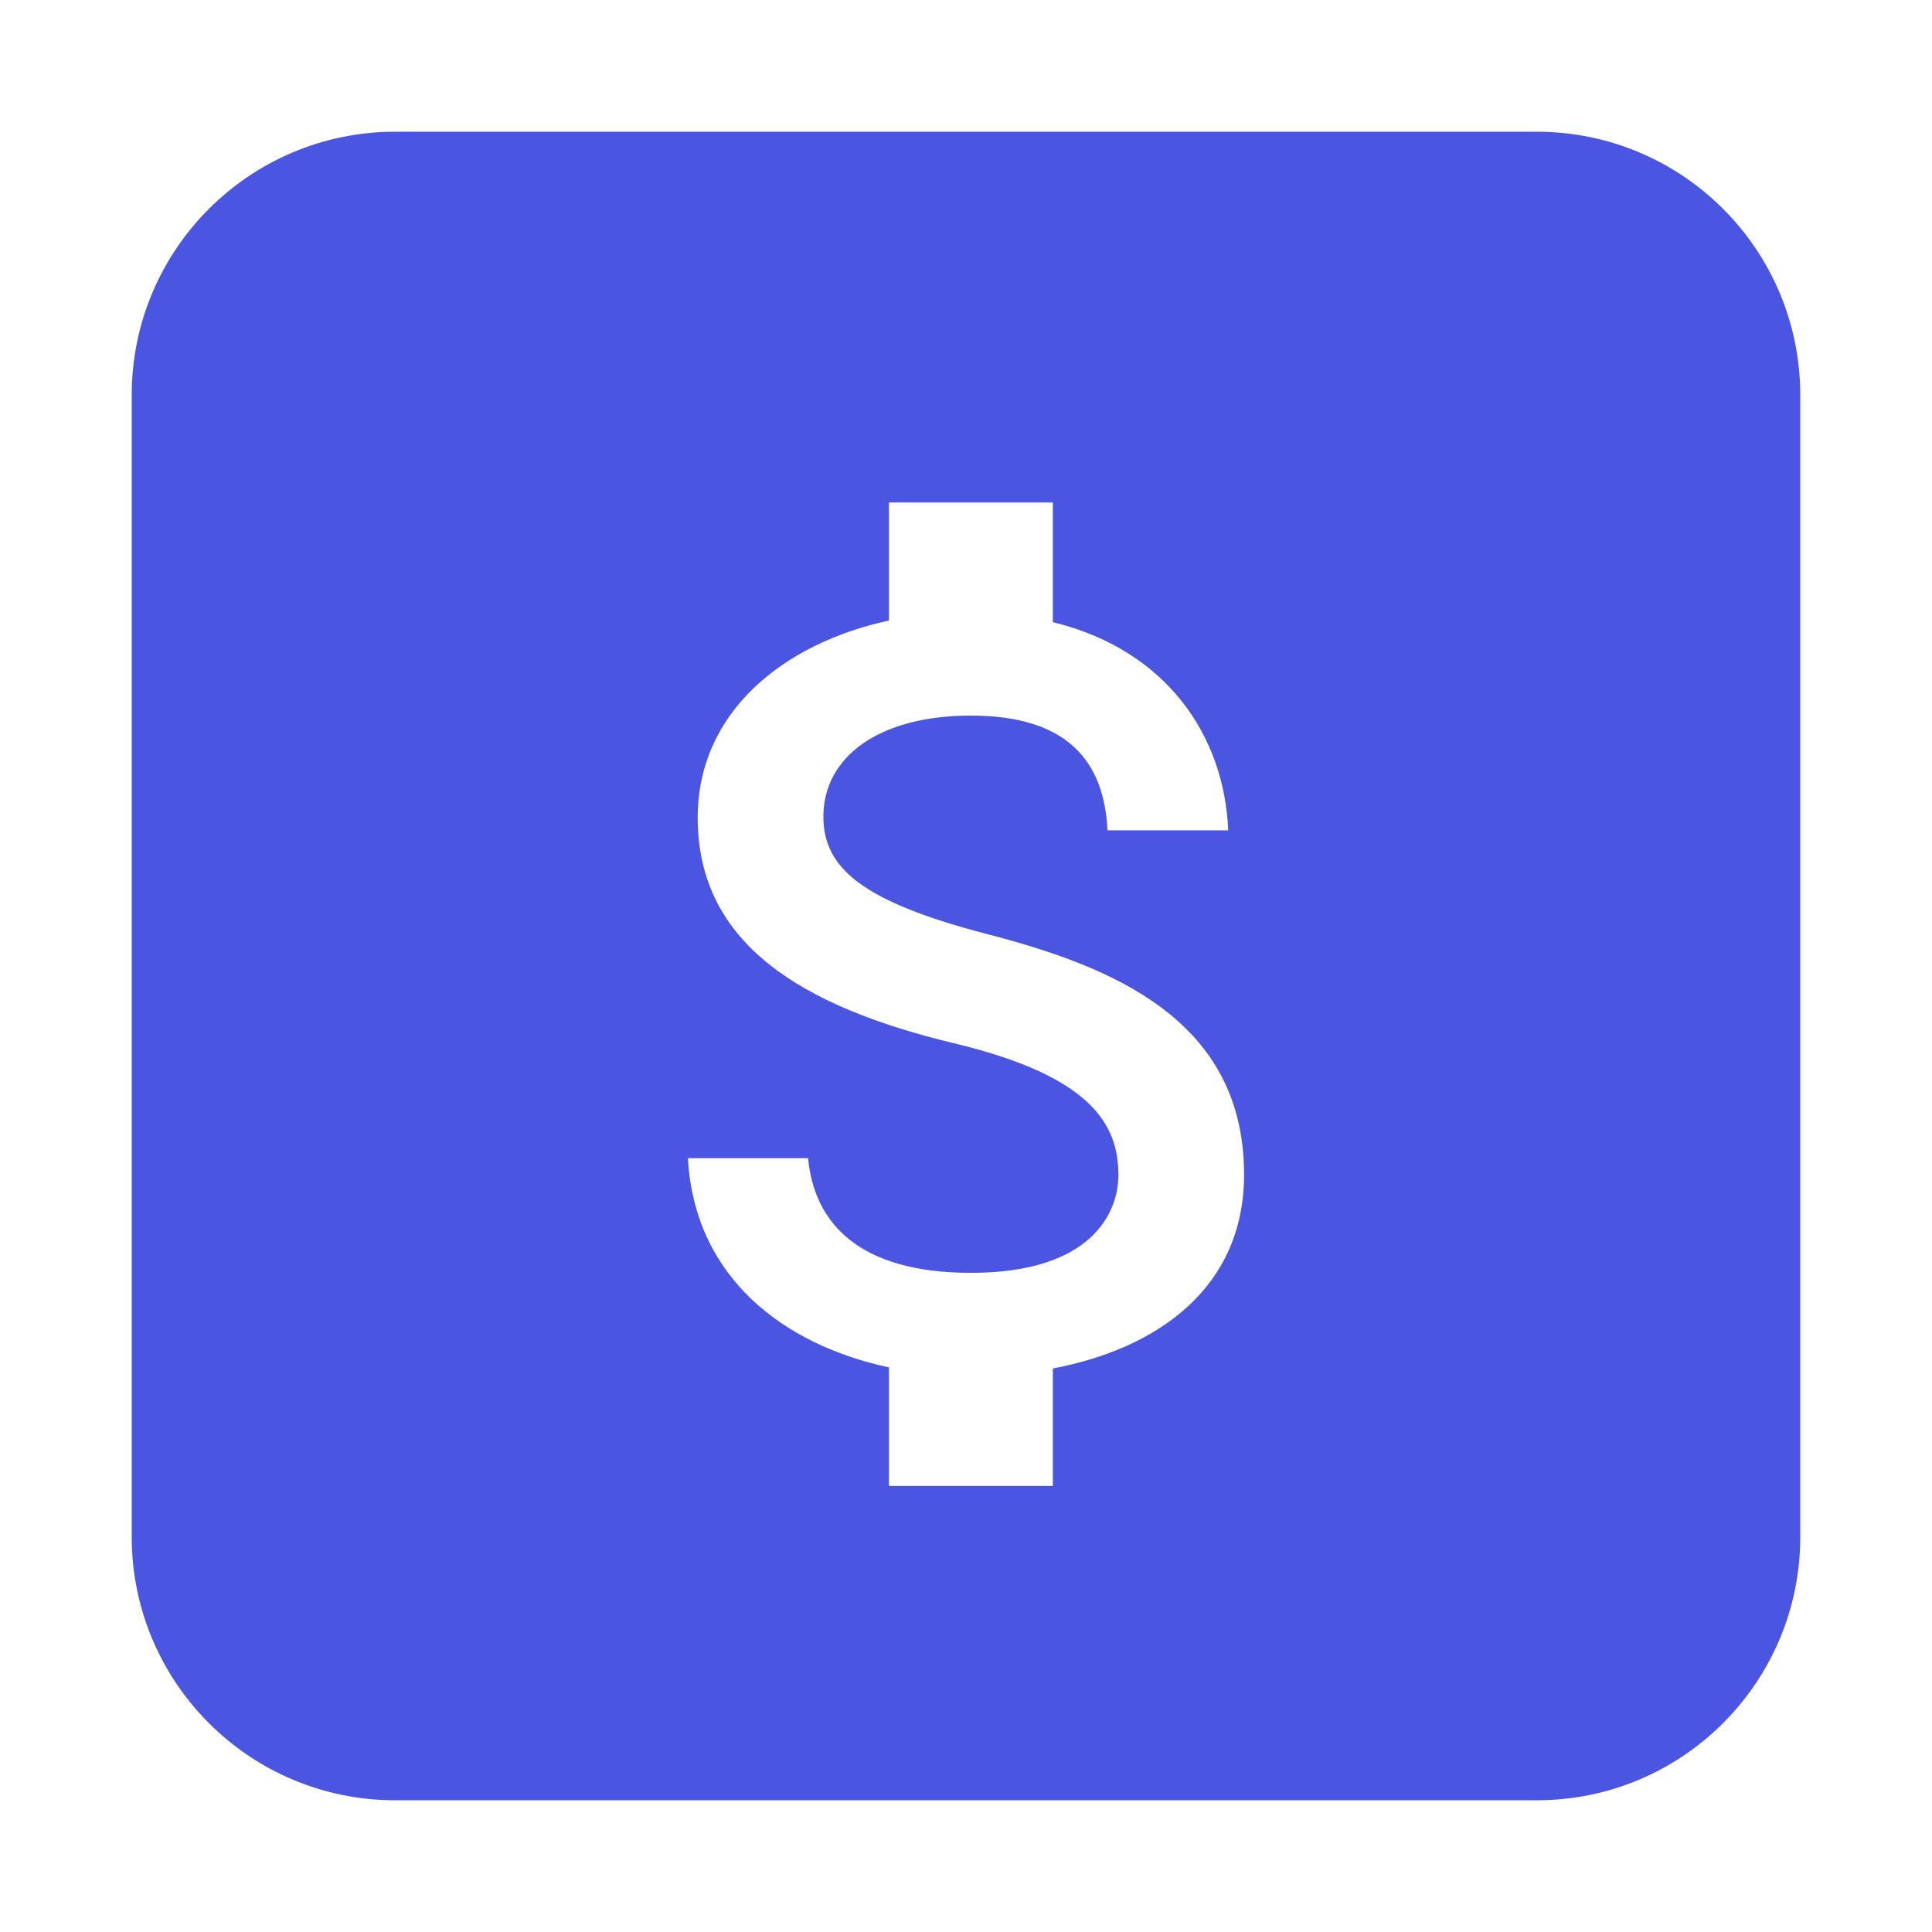
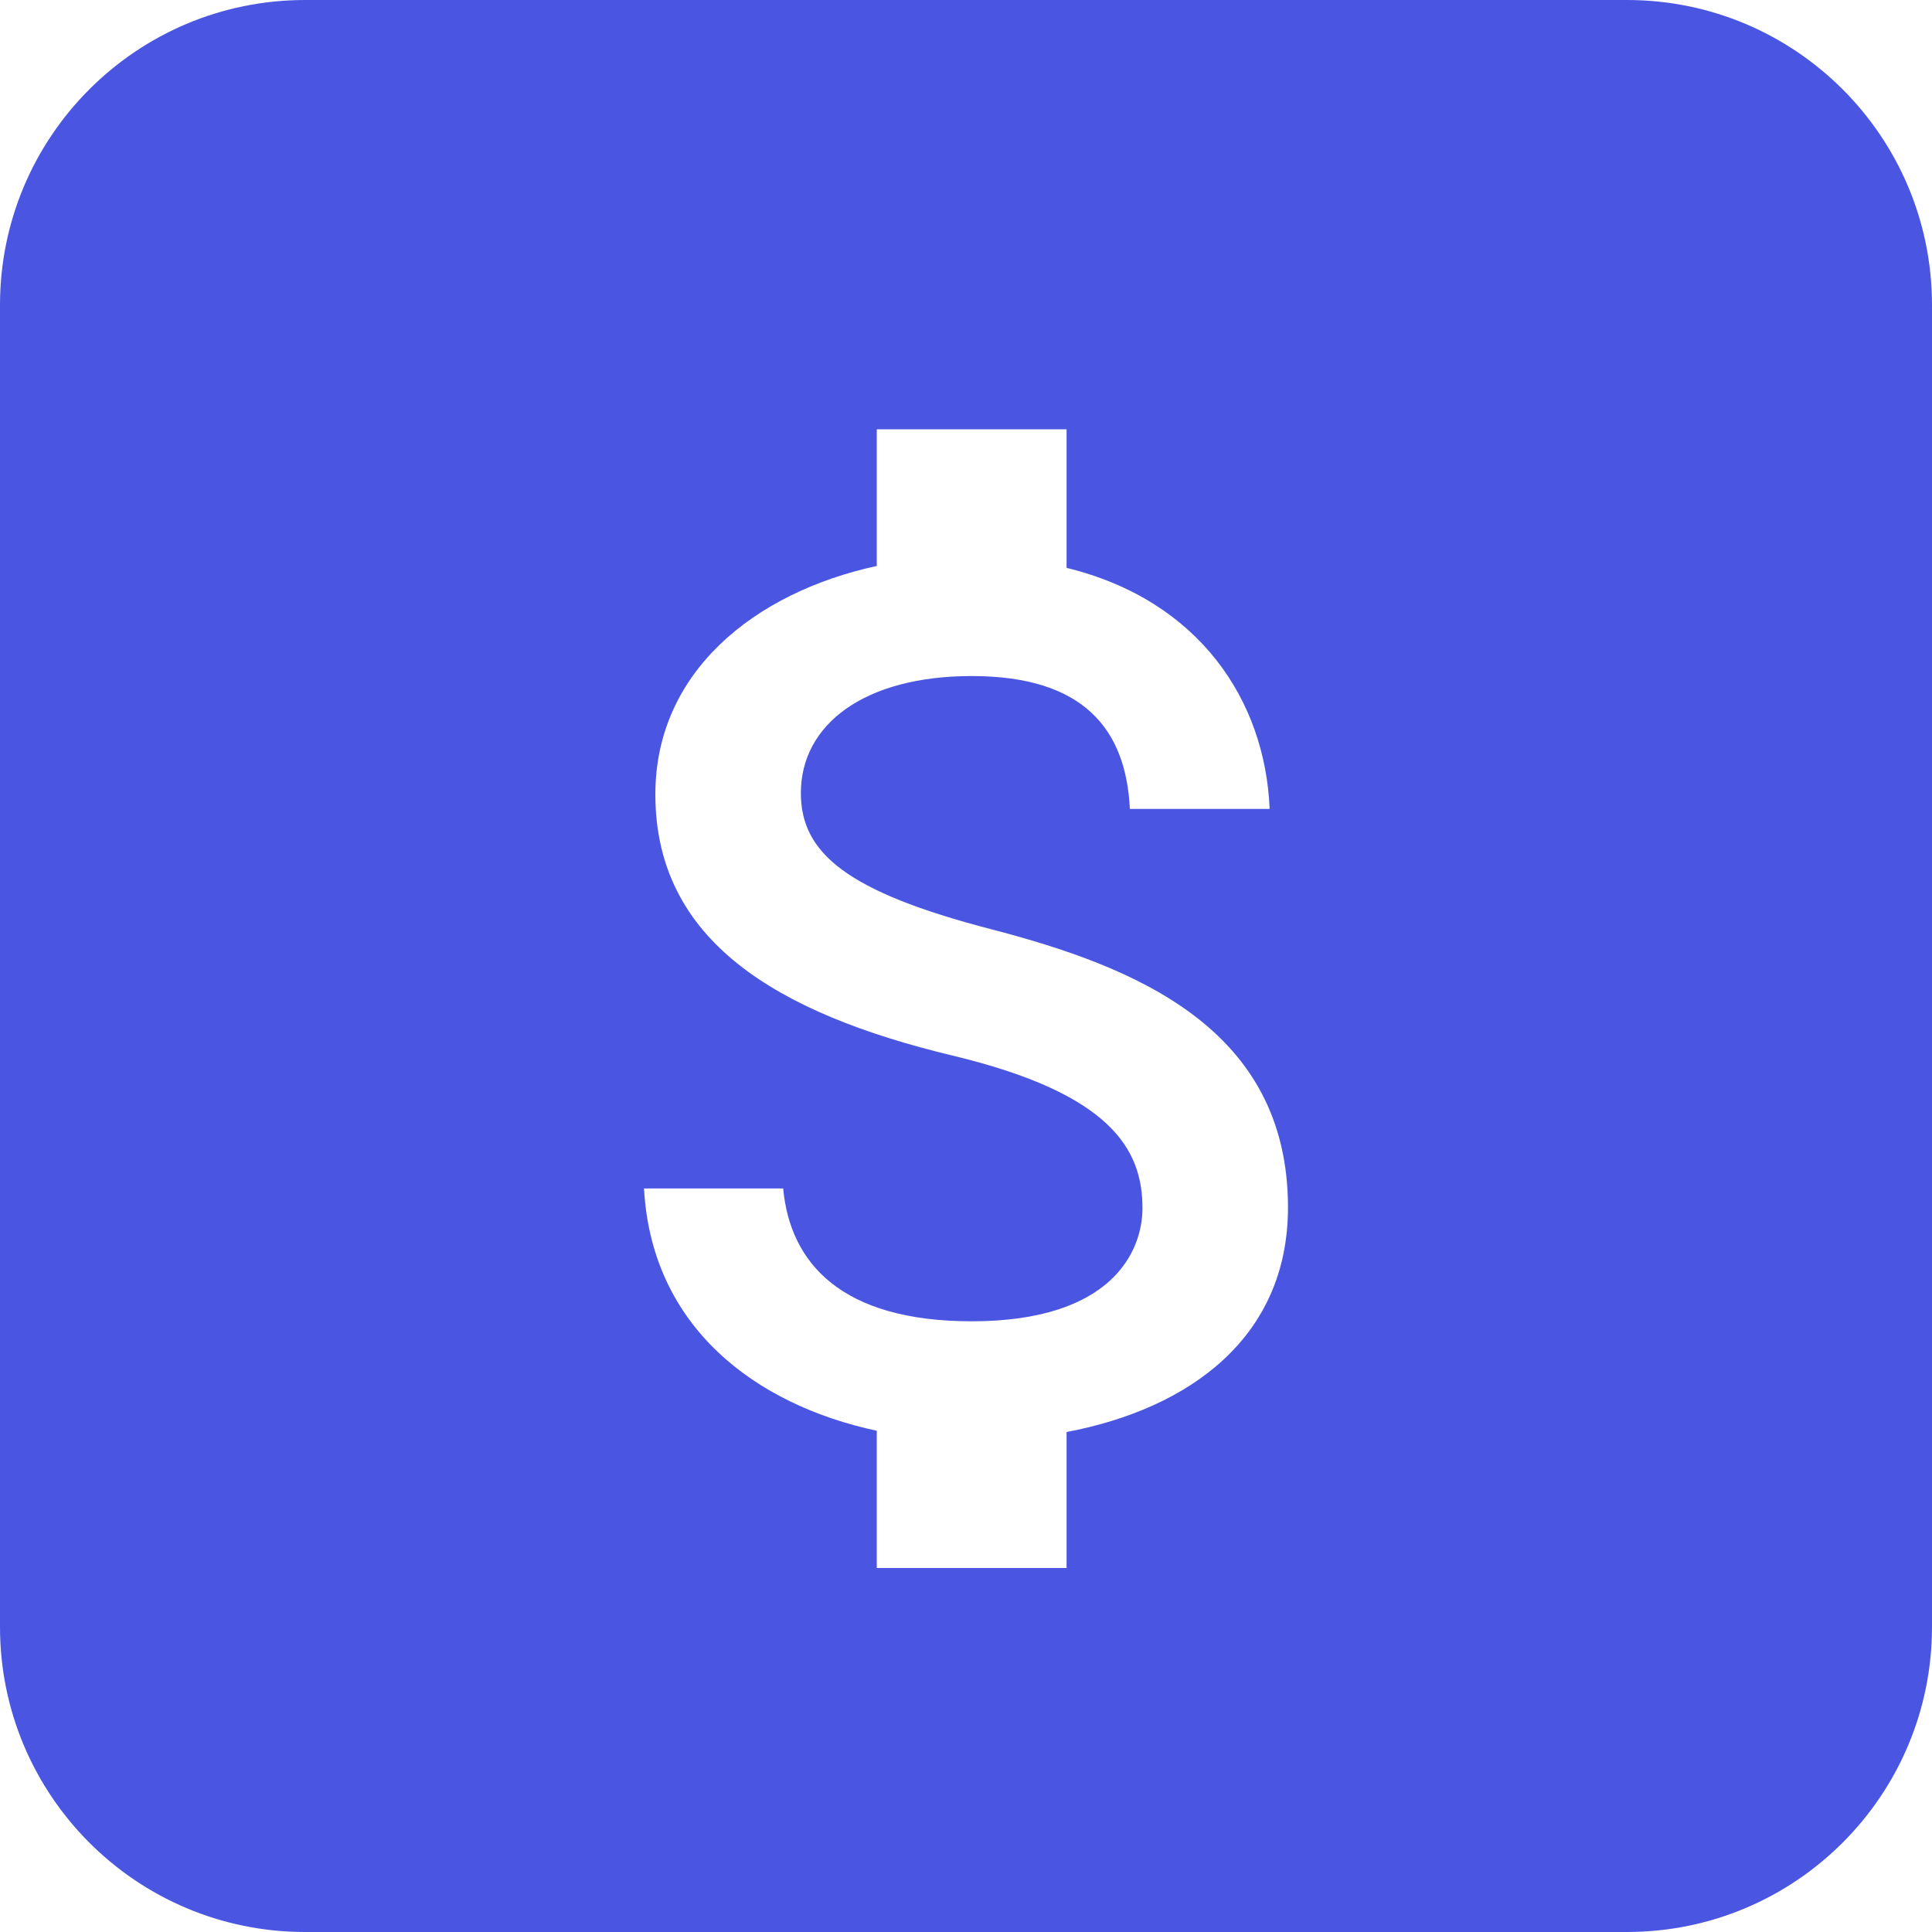
- <svg xmlns="http://www.w3.org/2000/svg" width="44" height="44" viewBox="0 0 44 44" fill="none">
-   <path fill-rule="evenodd" clip-rule="evenodd" d="M9 3C5.686 3 3 5.686 3 9V35C3 38.314 5.686 41 9 41H35C38.314 41 41 38.314 41 35V9C41 5.686 38.314 3 35 3H9ZM18.752 18.599C18.752 19.781 19.661 20.54 22.485 21.274C25.31 22.008 28.333 23.215 28.333 26.749C28.333 29.3 26.405 30.706 23.978 31.166V33.841H20.245V31.141C17.857 30.631 15.816 29.101 15.667 26.376H18.404C18.541 27.844 19.549 28.988 22.112 28.988C24.862 28.988 25.471 27.62 25.471 26.761C25.471 25.604 24.849 24.509 21.739 23.763C18.267 22.929 15.89 21.498 15.89 18.624C15.89 16.222 17.832 14.655 20.245 14.132V11.444H23.978V14.169C26.579 14.804 27.885 16.77 27.972 18.91H25.223C25.148 17.355 24.327 16.297 22.112 16.297C20.009 16.297 18.752 17.243 18.752 18.599Z" fill="#4A56E2" />
+ <svg xmlns="http://www.w3.org/2000/svg" width="38" height="38" viewBox="0 0 38 38" fill="none">
+   <path fill-rule="evenodd" clip-rule="evenodd" d="M6 0C2.686 0 0 2.686 0 6V32C0 35.314 2.686 38 6 38H32C35.314 38 38 35.314 38 32V6C38 2.686 35.314 0 32 0H6ZM15.752 15.599C15.752 16.781 16.661 17.54 19.485 18.274C22.31 19.008 25.333 20.215 25.333 23.749C25.333 26.3 23.405 27.706 20.978 28.166V30.841H17.245V28.141C14.857 27.631 12.816 26.101 12.667 23.376H15.404C15.541 24.844 16.549 25.988 19.112 25.988C21.862 25.988 22.471 24.62 22.471 23.761C22.471 22.604 21.849 21.509 18.739 20.763C15.267 19.929 12.89 18.498 12.89 15.624C12.89 13.222 14.832 11.655 17.245 11.132V8.444H20.978V11.169C23.579 11.804 24.885 13.77 24.972 15.91H22.223C22.148 14.355 21.327 13.297 19.112 13.297C17.009 13.297 15.752 14.243 15.752 15.599Z" fill="#4A56E2" />
</svg>
